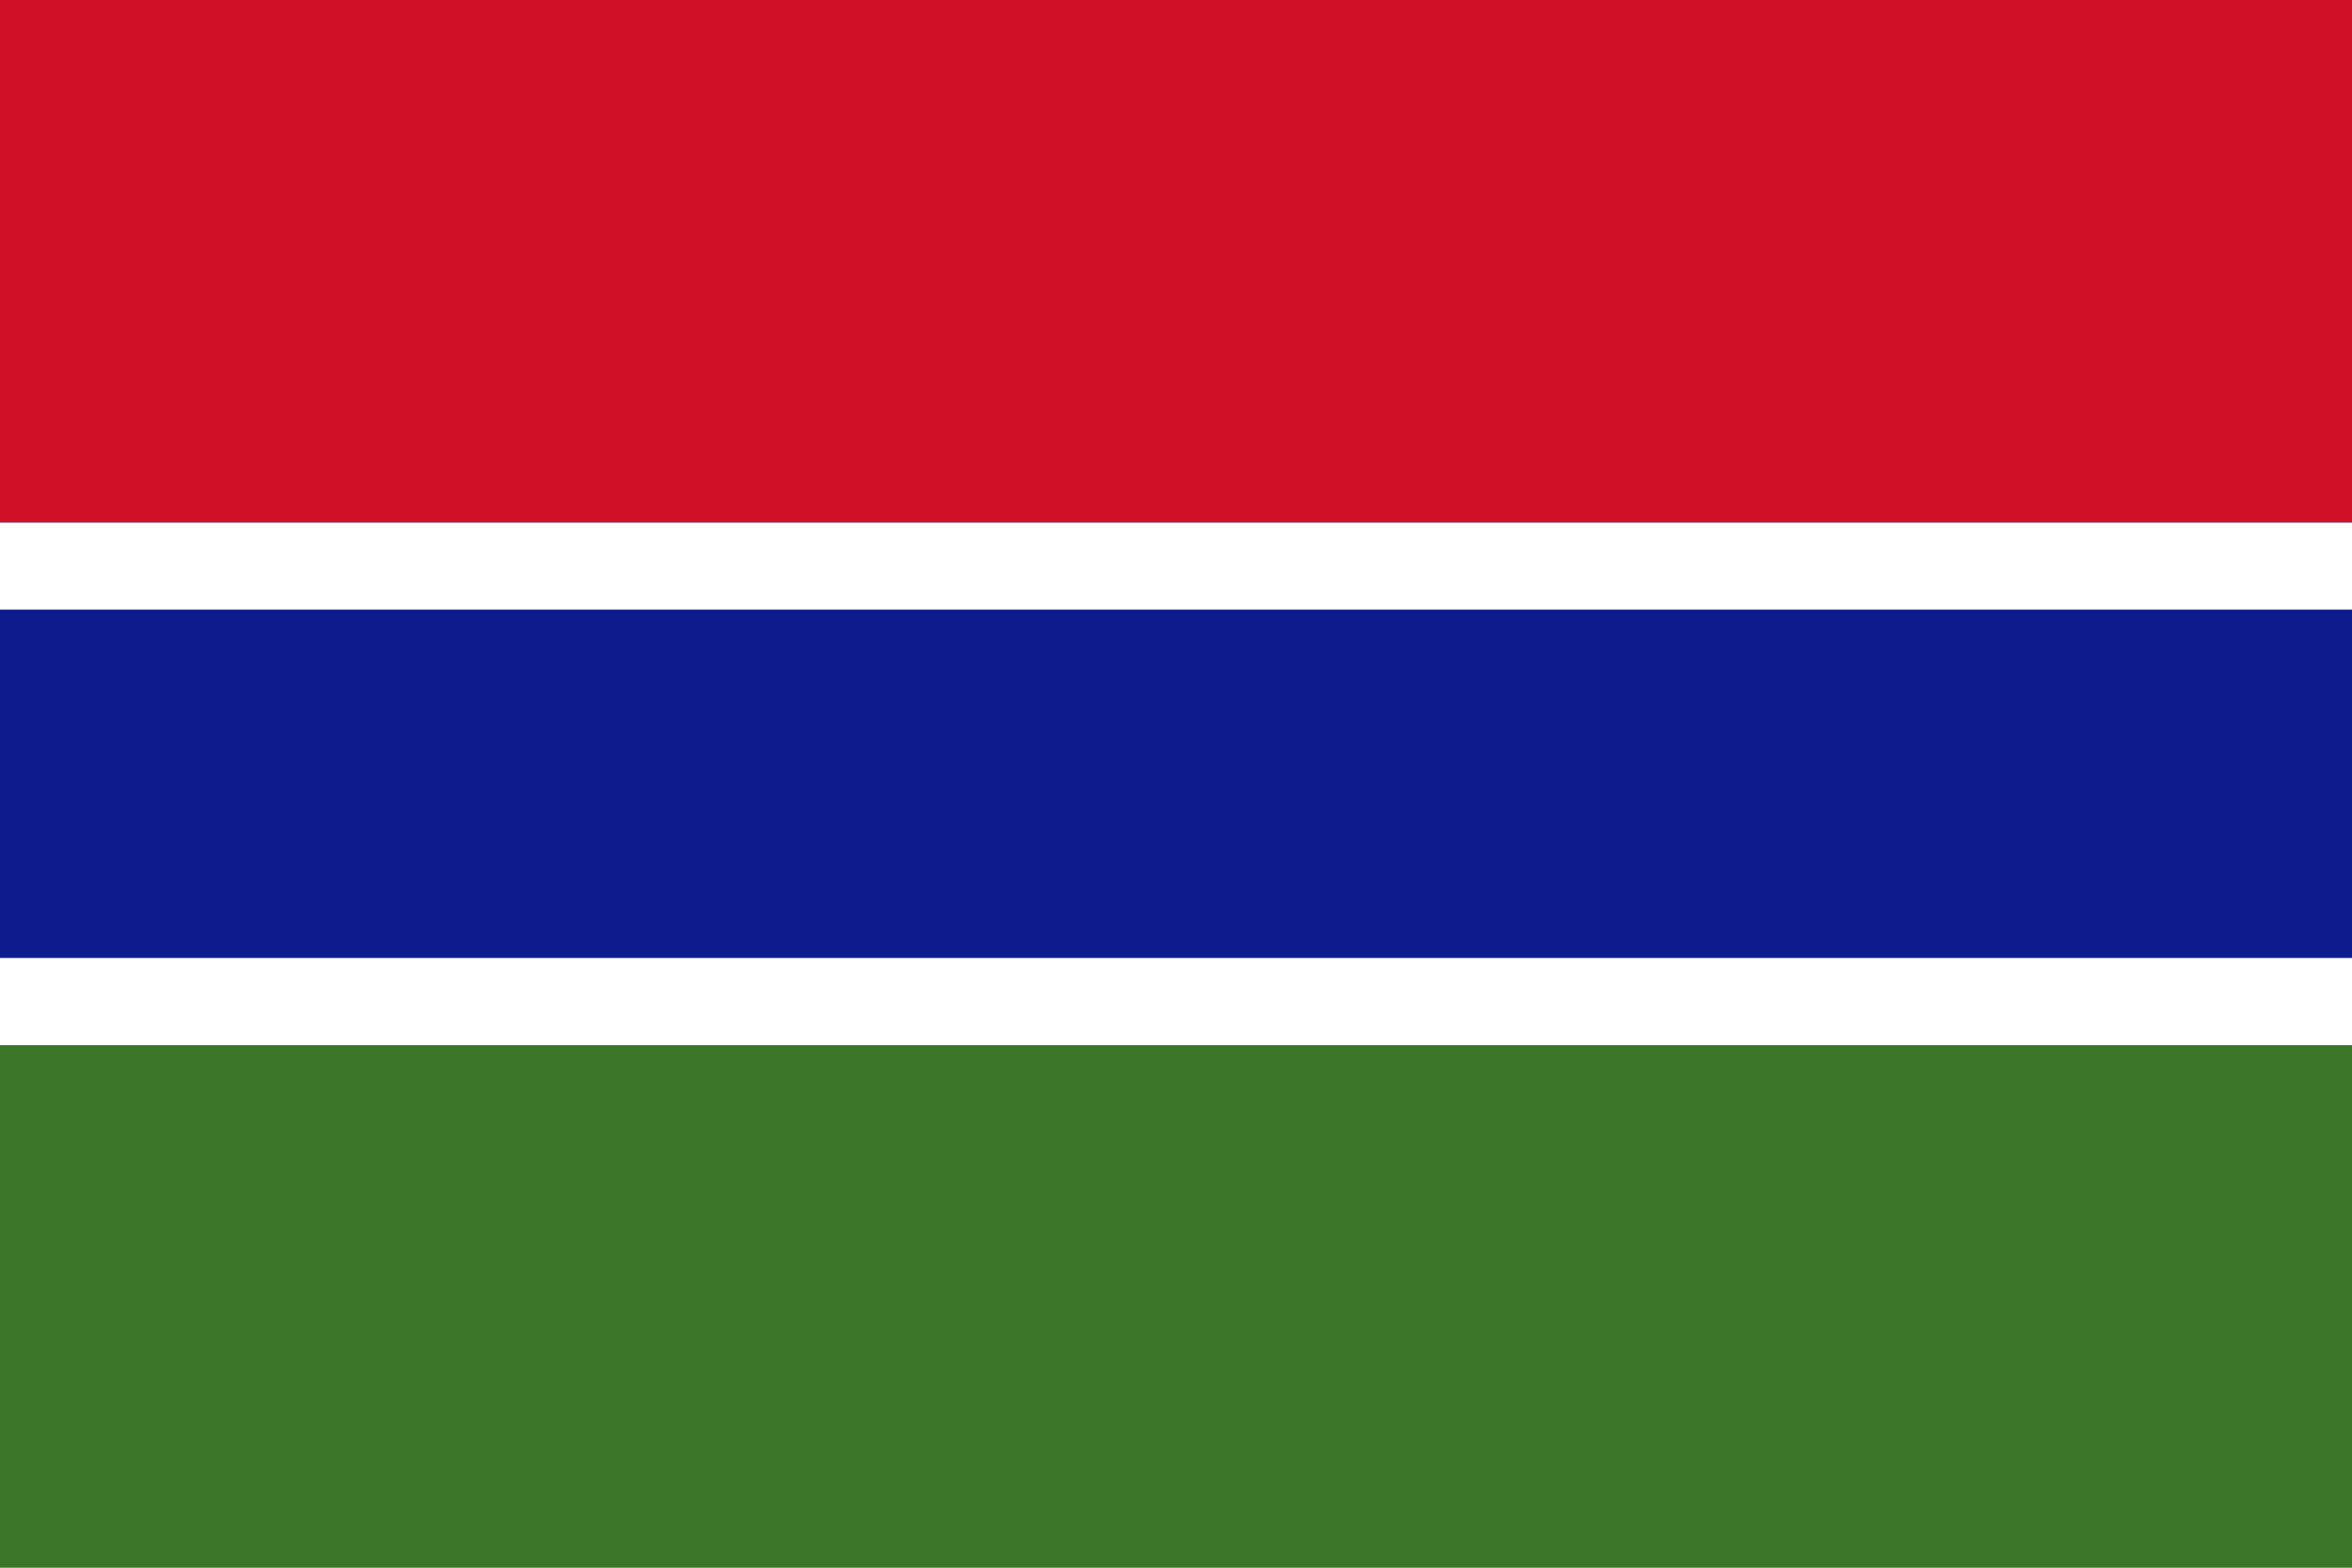
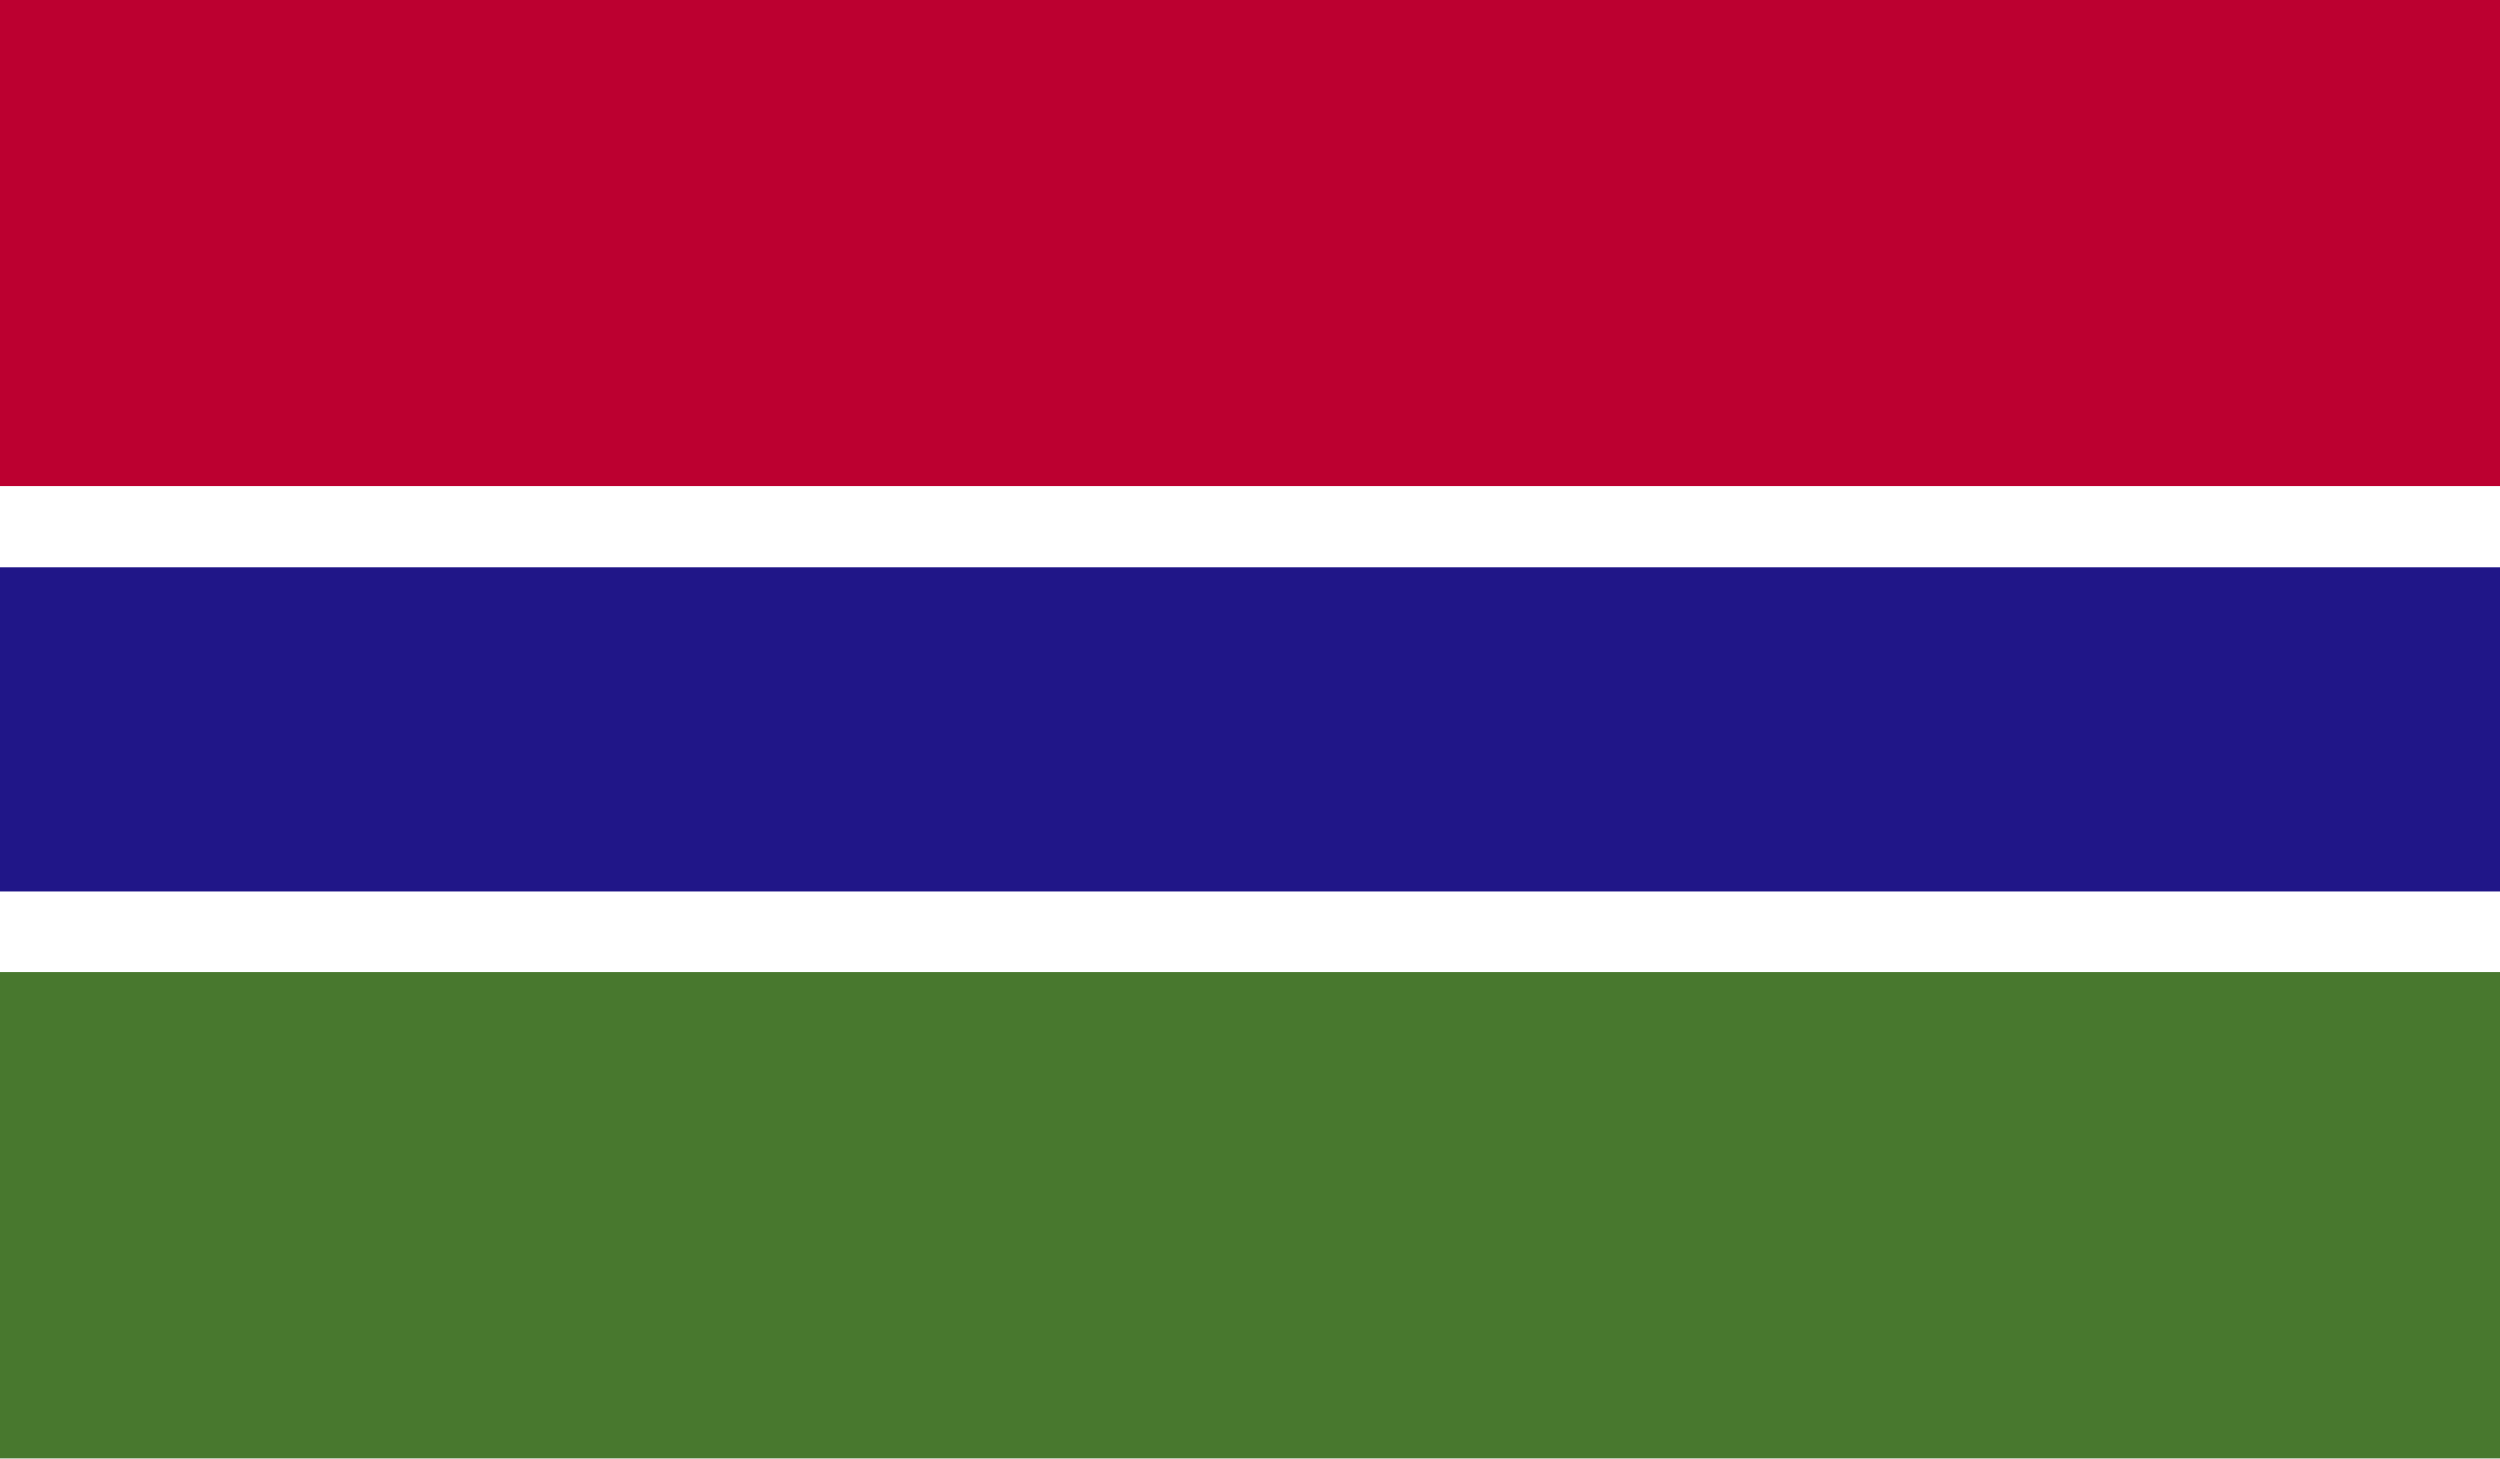
- <svg xmlns="http://www.w3.org/2000/svg" viewBox="0 0 27 18">
-   <path d="m0,0h27v18H0" fill="#3A7728" />
-   <path d="m0,0h27v11H0" fill="#0C1C8C" />
-   <path d="m0,0h27v6H0" fill="#CE1126" />
-   <path d="m0,6.5h27m0,5H0" stroke="#FFF" />
+ <svg xmlns="http://www.w3.org/2000/svg" viewBox="0 0 58.92 34.37">
+   <path fill="#bc0030" d="M0 0h58.92v11.46H0z" />
+   <path fill="#fff" d="M0 11.46h58.92v11.46H0z" />
+   <path fill="#201688" d="M0 13.37h58.92v7.64H0z" />
+   <path fill="#48782e" d="M0 22.91h58.92v11.46H0z" />
</svg>
